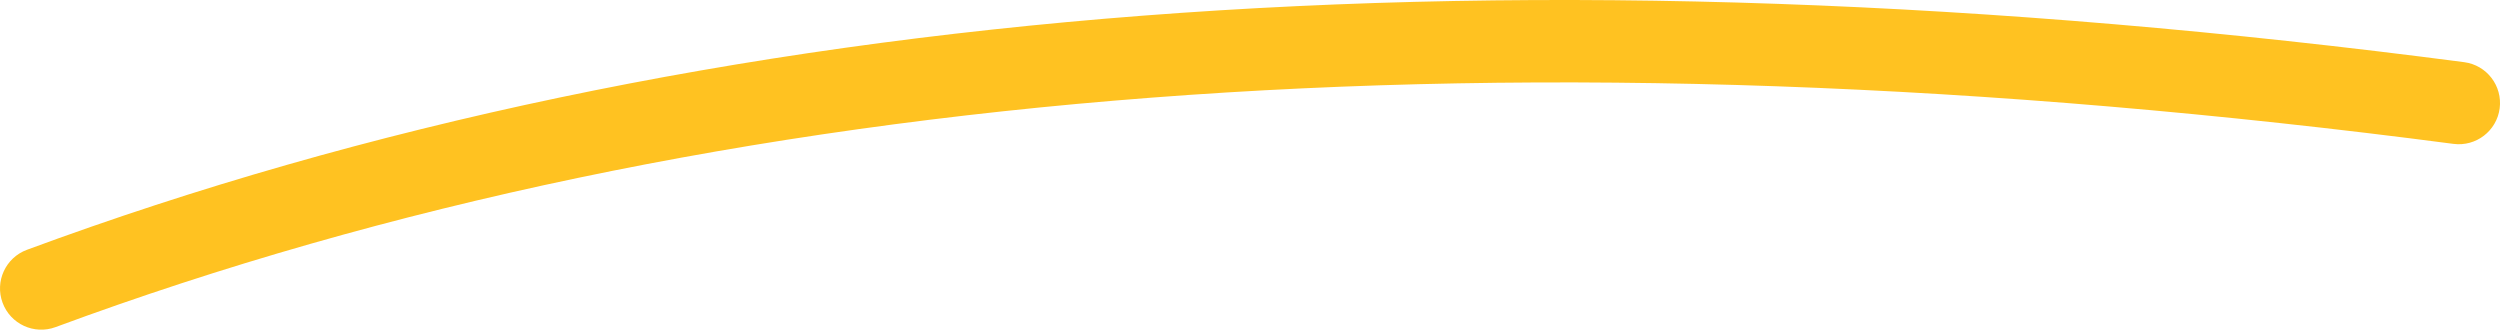
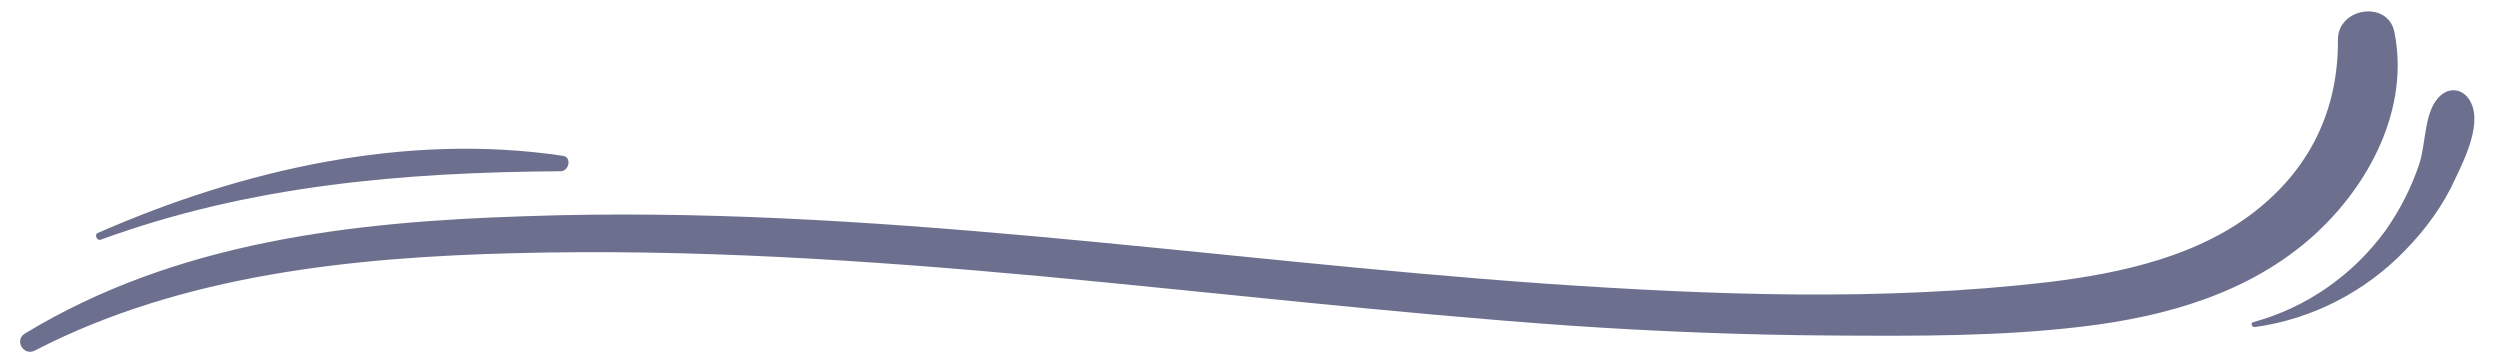
- <svg xmlns="http://www.w3.org/2000/svg" width="91px" height="12px" viewBox="0 0 91 12" version="1.1">
-   <path fill="#FFC221" d="M0.98,9.093 C25.568,0.002 55.143,-2.267 89.695,2.263 C90.517,2.37 91.095,3.124 90.988,3.945 C90.88,4.766 90.127,5.345 89.305,5.237 C55.206,0.767 26.113,2.998 2.021,11.907 C1.244,12.194 0.381,11.797 0.094,11.02 C-0.194,10.243 0.203,9.38 0.98,9.093 Z" />
+ <svg xmlns="http://www.w3.org/2000/svg" width="1080" zoomAndPan="magnify" viewBox="0 0 810 116.25" height="155" preserveAspectRatio="xMidYMid meet" version="1.0">
+   <path fill="#6c708e" d="M 11.32 113.562 C 58.875 88.973 114.359 83.312 167.09 82.02 C 223.867 80.562 280.48 84.281 336.934 89.461 C 394.031 94.797 450.969 101.43 508.23 105.477 C 536.699 107.418 565.332 108.547 593.961 108.711 C 620.812 108.871 647.988 109.035 674.84 105.797 C 701.852 102.562 728.867 94.961 749.57 76.355 C 767.688 60.016 780.789 35.105 775.773 10.352 C 773.672 0 757.496 2.426 757.496 12.781 C 757.656 34.781 749.086 53.383 732.102 67.297 C 713.012 82.988 687.457 88.488 663.68 91.402 C 609.652 97.711 554.656 95.605 500.469 91.887 C 390.473 84.121 280.805 66.164 170.324 70.047 C 114.035 71.828 57.098 78.297 8.086 108.062 C 4.527 110.168 7.602 115.504 11.32 113.562 Z M 11.32 113.562 " fill-opacity="1" fill-rule="nonzero" />
+   <path fill="#6c708e" d="M 32.672 77.648 C 80.875 60.016 130.695 55.812 181.648 55.488 C 184.398 55.488 185.367 50.797 182.297 50.473 C 131.344 42.871 78.285 55.004 31.539 75.547 C 30.57 76.031 31.379 78.137 32.672 77.648 Z M 32.672 77.648 " fill-opacity="1" fill-rule="nonzero" />
+   <path fill="#6c708e" d="M 730.645 105.961 C 749.246 103.371 766.391 94.473 779.332 81.047 C 785.965 74.254 791.625 66.488 795.508 57.914 C 798.742 51.121 804.73 38.988 799.875 32.031 C 797.609 28.797 793.73 28.309 790.816 30.898 C 785.316 35.59 786.125 46.266 783.863 53.062 C 781.273 60.824 777.555 68.105 772.863 74.738 C 762.348 89.137 747.305 99.652 730.16 104.344 C 729.027 104.504 729.512 106.121 730.645 105.961 Z M 730.645 105.961 " fill-opacity="1" fill-rule="nonzero" />
</svg>
